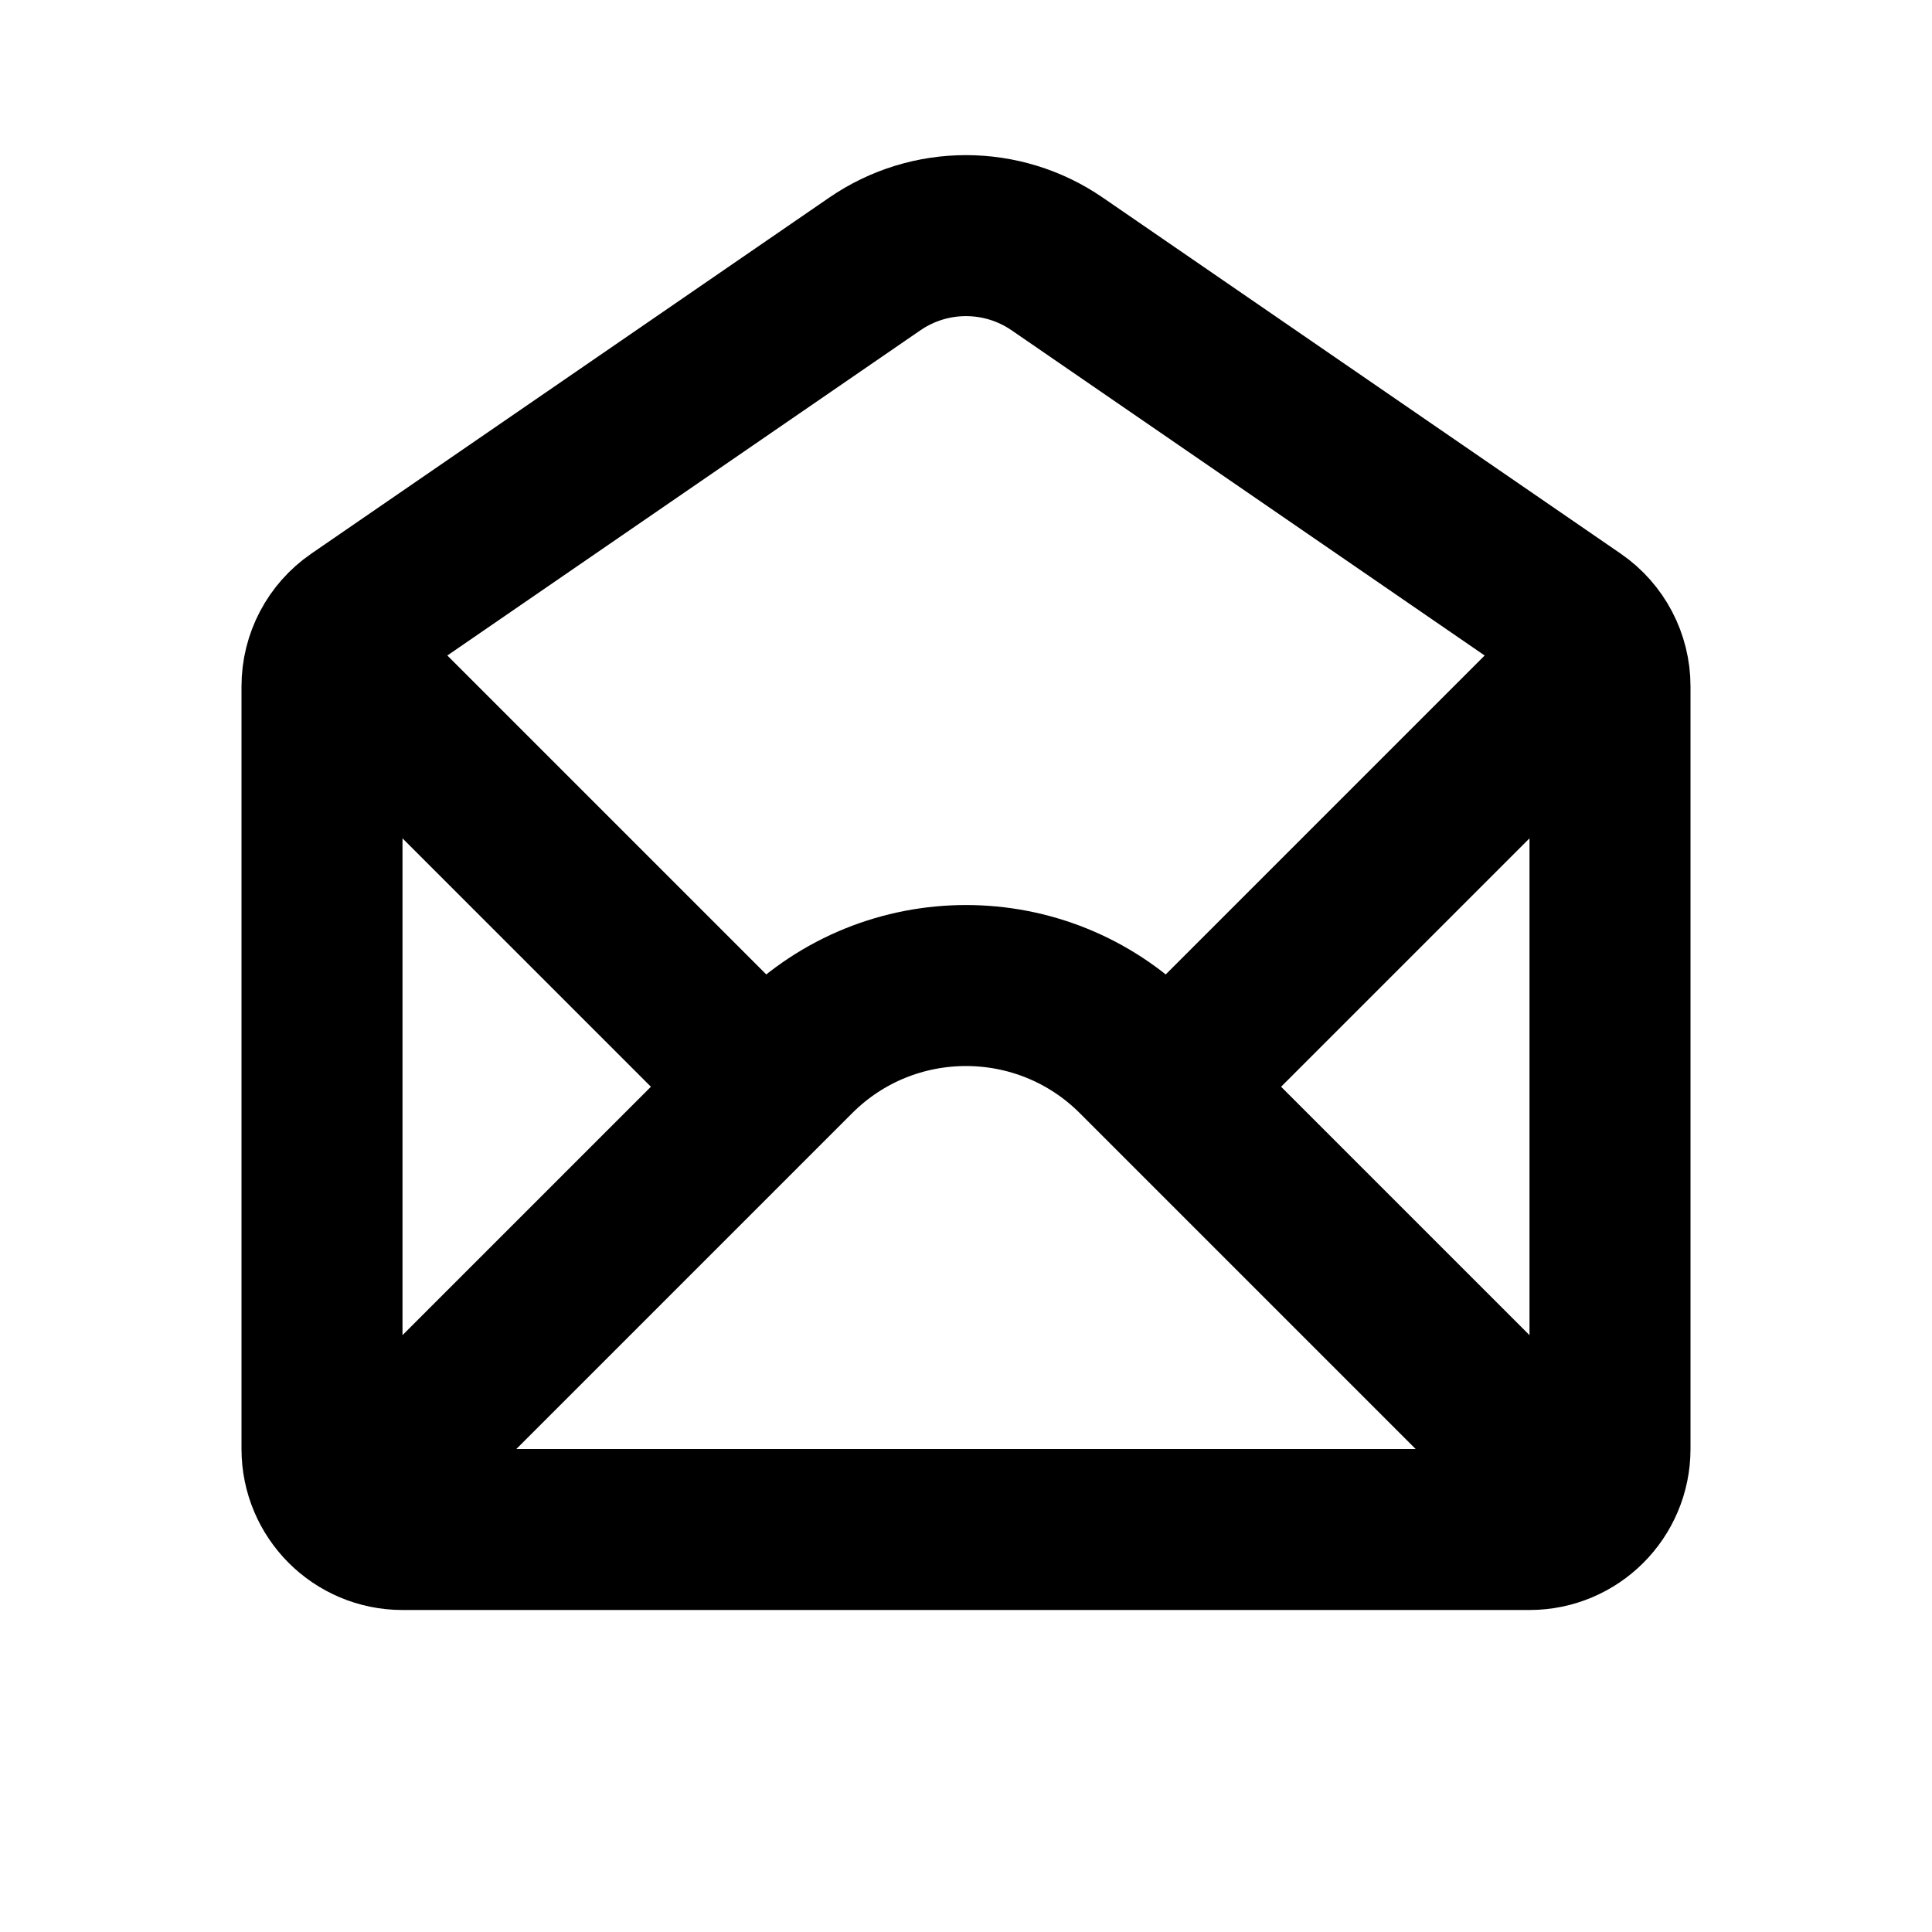
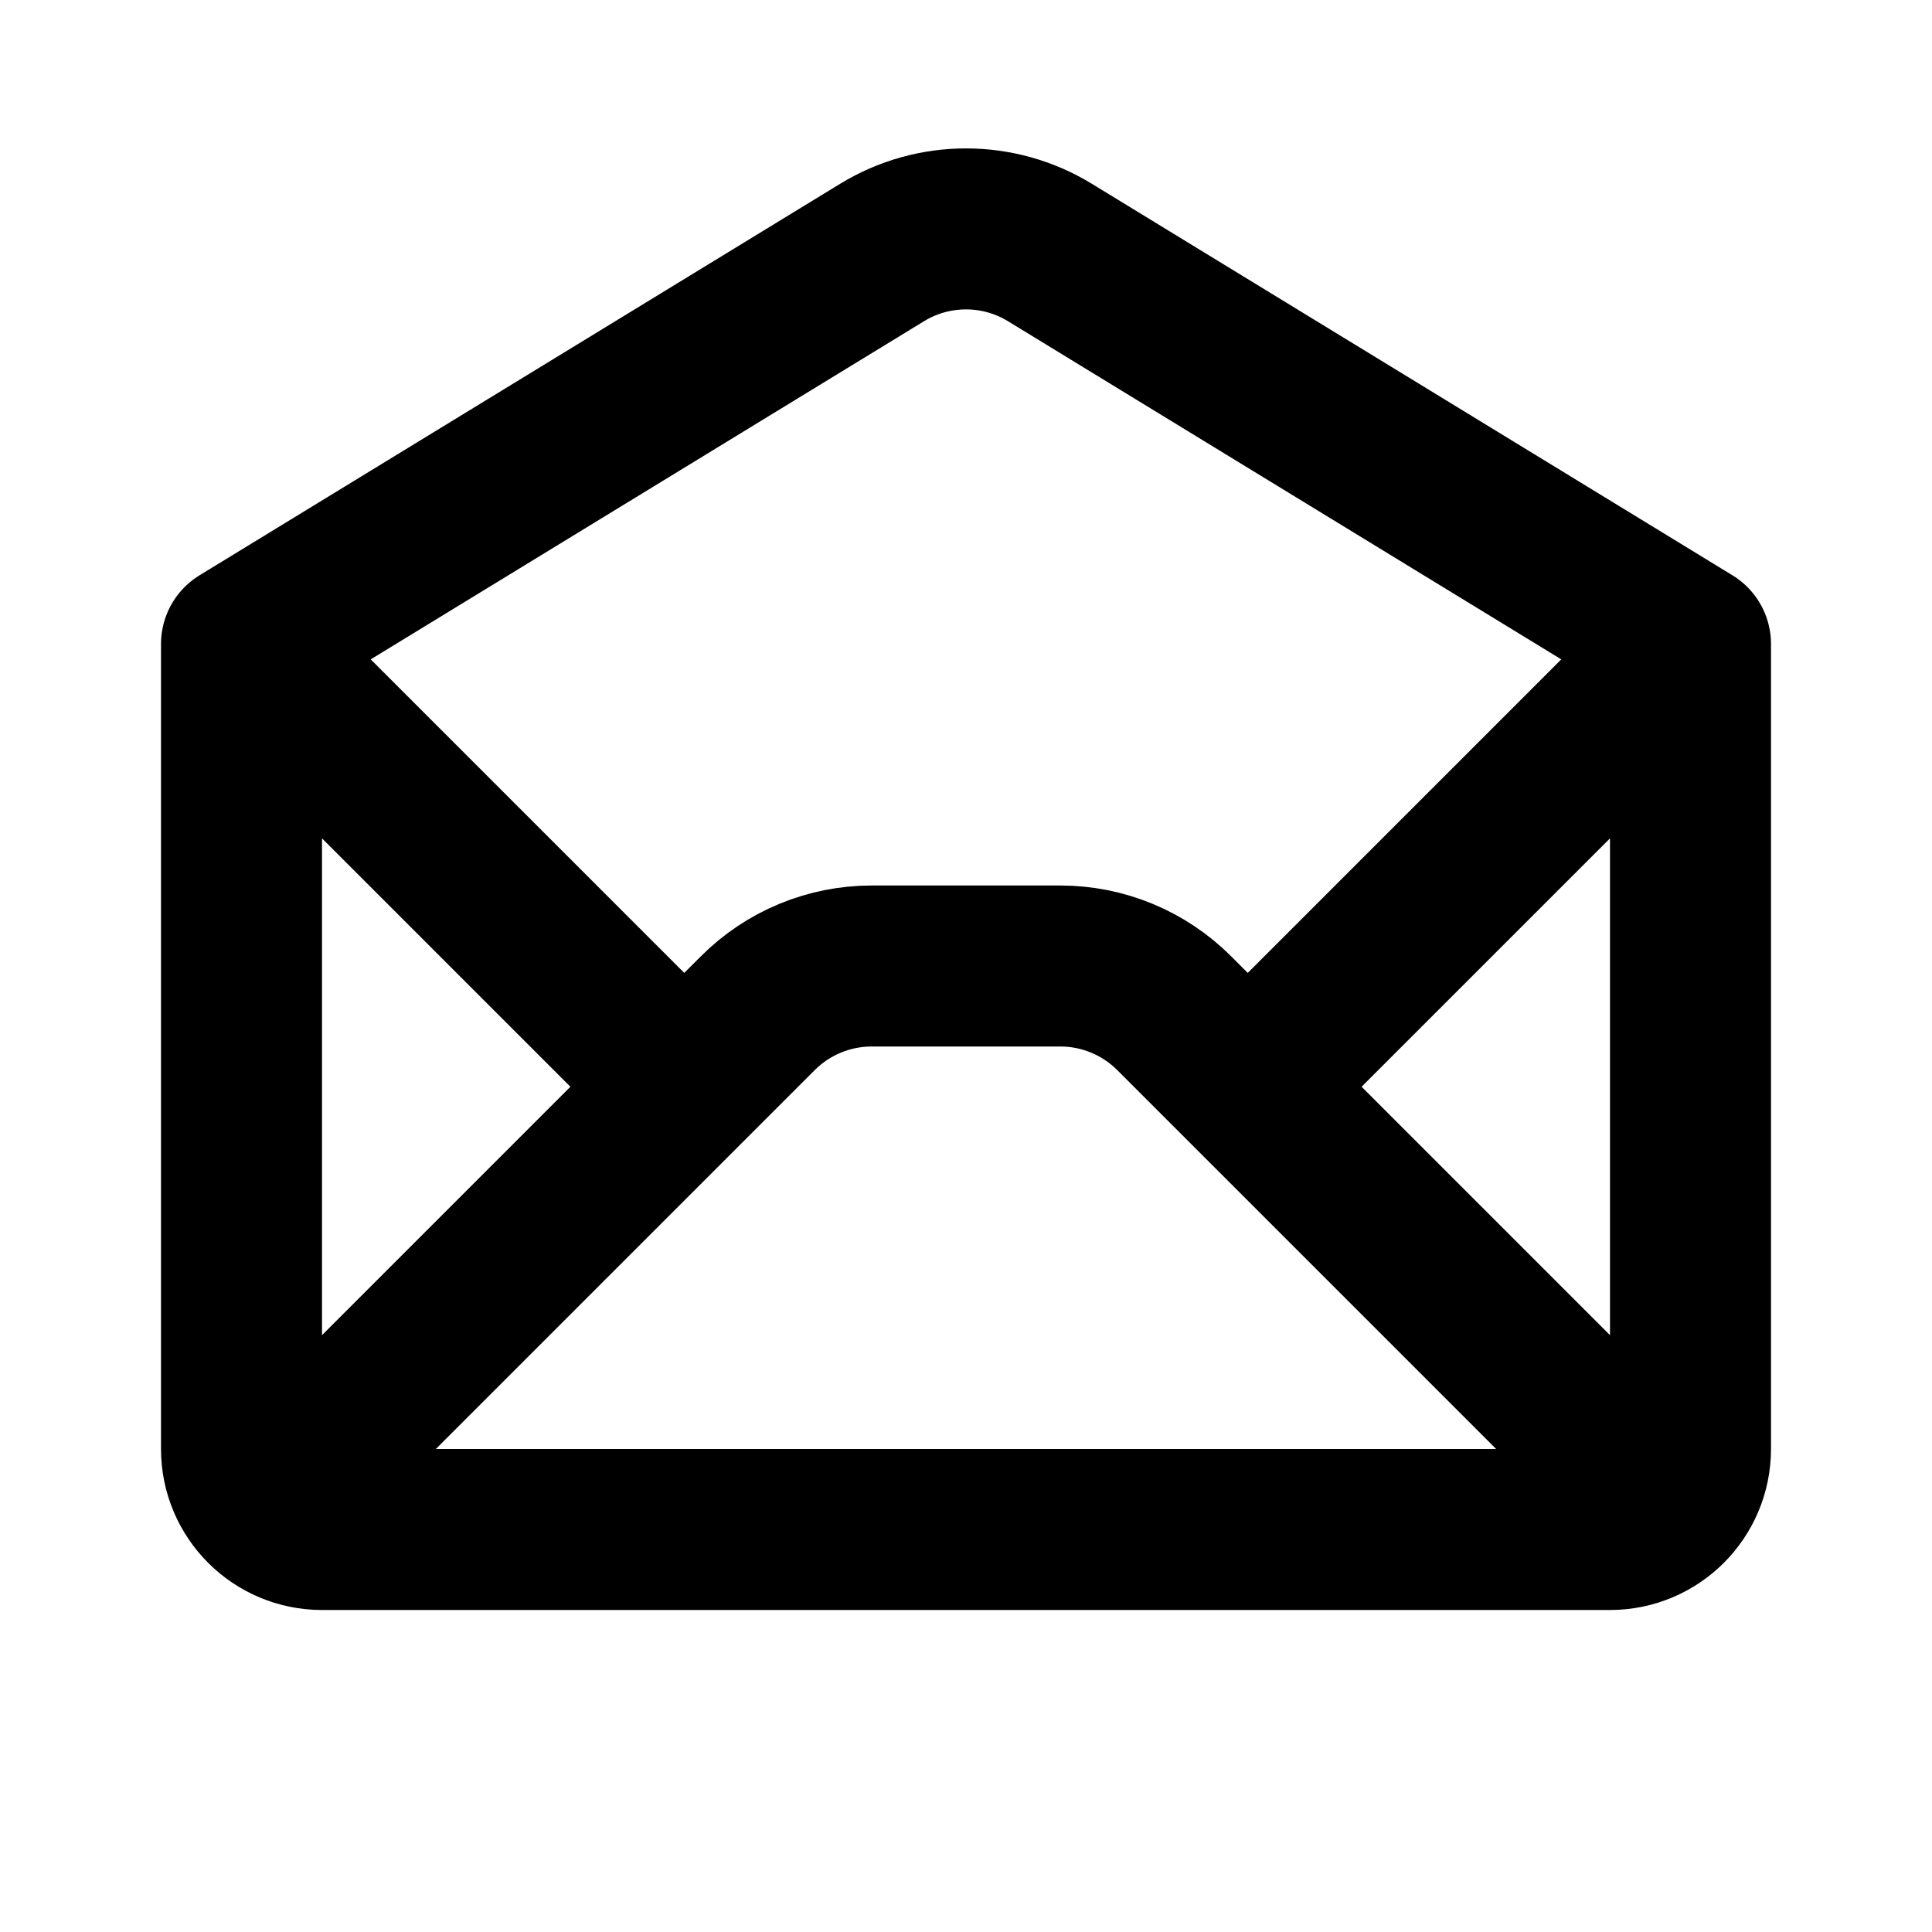
<svg xmlns="http://www.w3.org/2000/svg" width="24" height="24" fill="none" viewBox="0 0 24 24">
-   <path stroke="currentColor" stroke-linecap="round" stroke-width="2" d="m4.5 8.5 5 5m0 0-5 5m5-5 .379-.379a3 3 0 0 1 4.242 0l.379.379m0 0 5-5m-5 5 5 5m.5-9.974V18a1 1 0 0 1-1 1H5a1 1 0 0 1-1-1V8.526a1 1 0 0 1 .433-.824l6.434-4.423a2 2 0 0 1 2.266 0l6.434 4.423a1 1 0 0 1 .433.824Z" />
+   <path stroke="currentColor" stroke-linecap="round" stroke-linejoin="round" stroke-width="2" d="M21 8v10a1 1 0 0 1-1 1H4a1 1 0 0 1-1-1V8m18 0-5 5m5-5-7.957-4.863a2 2 0 0 0-2.086 0L3 8m0 0 5 5m-4 5 5.414-5.414A2 2 0 0 1 10.828 12h2.344a2 2 0 0 1 1.414.586L20 18" />
</svg>
